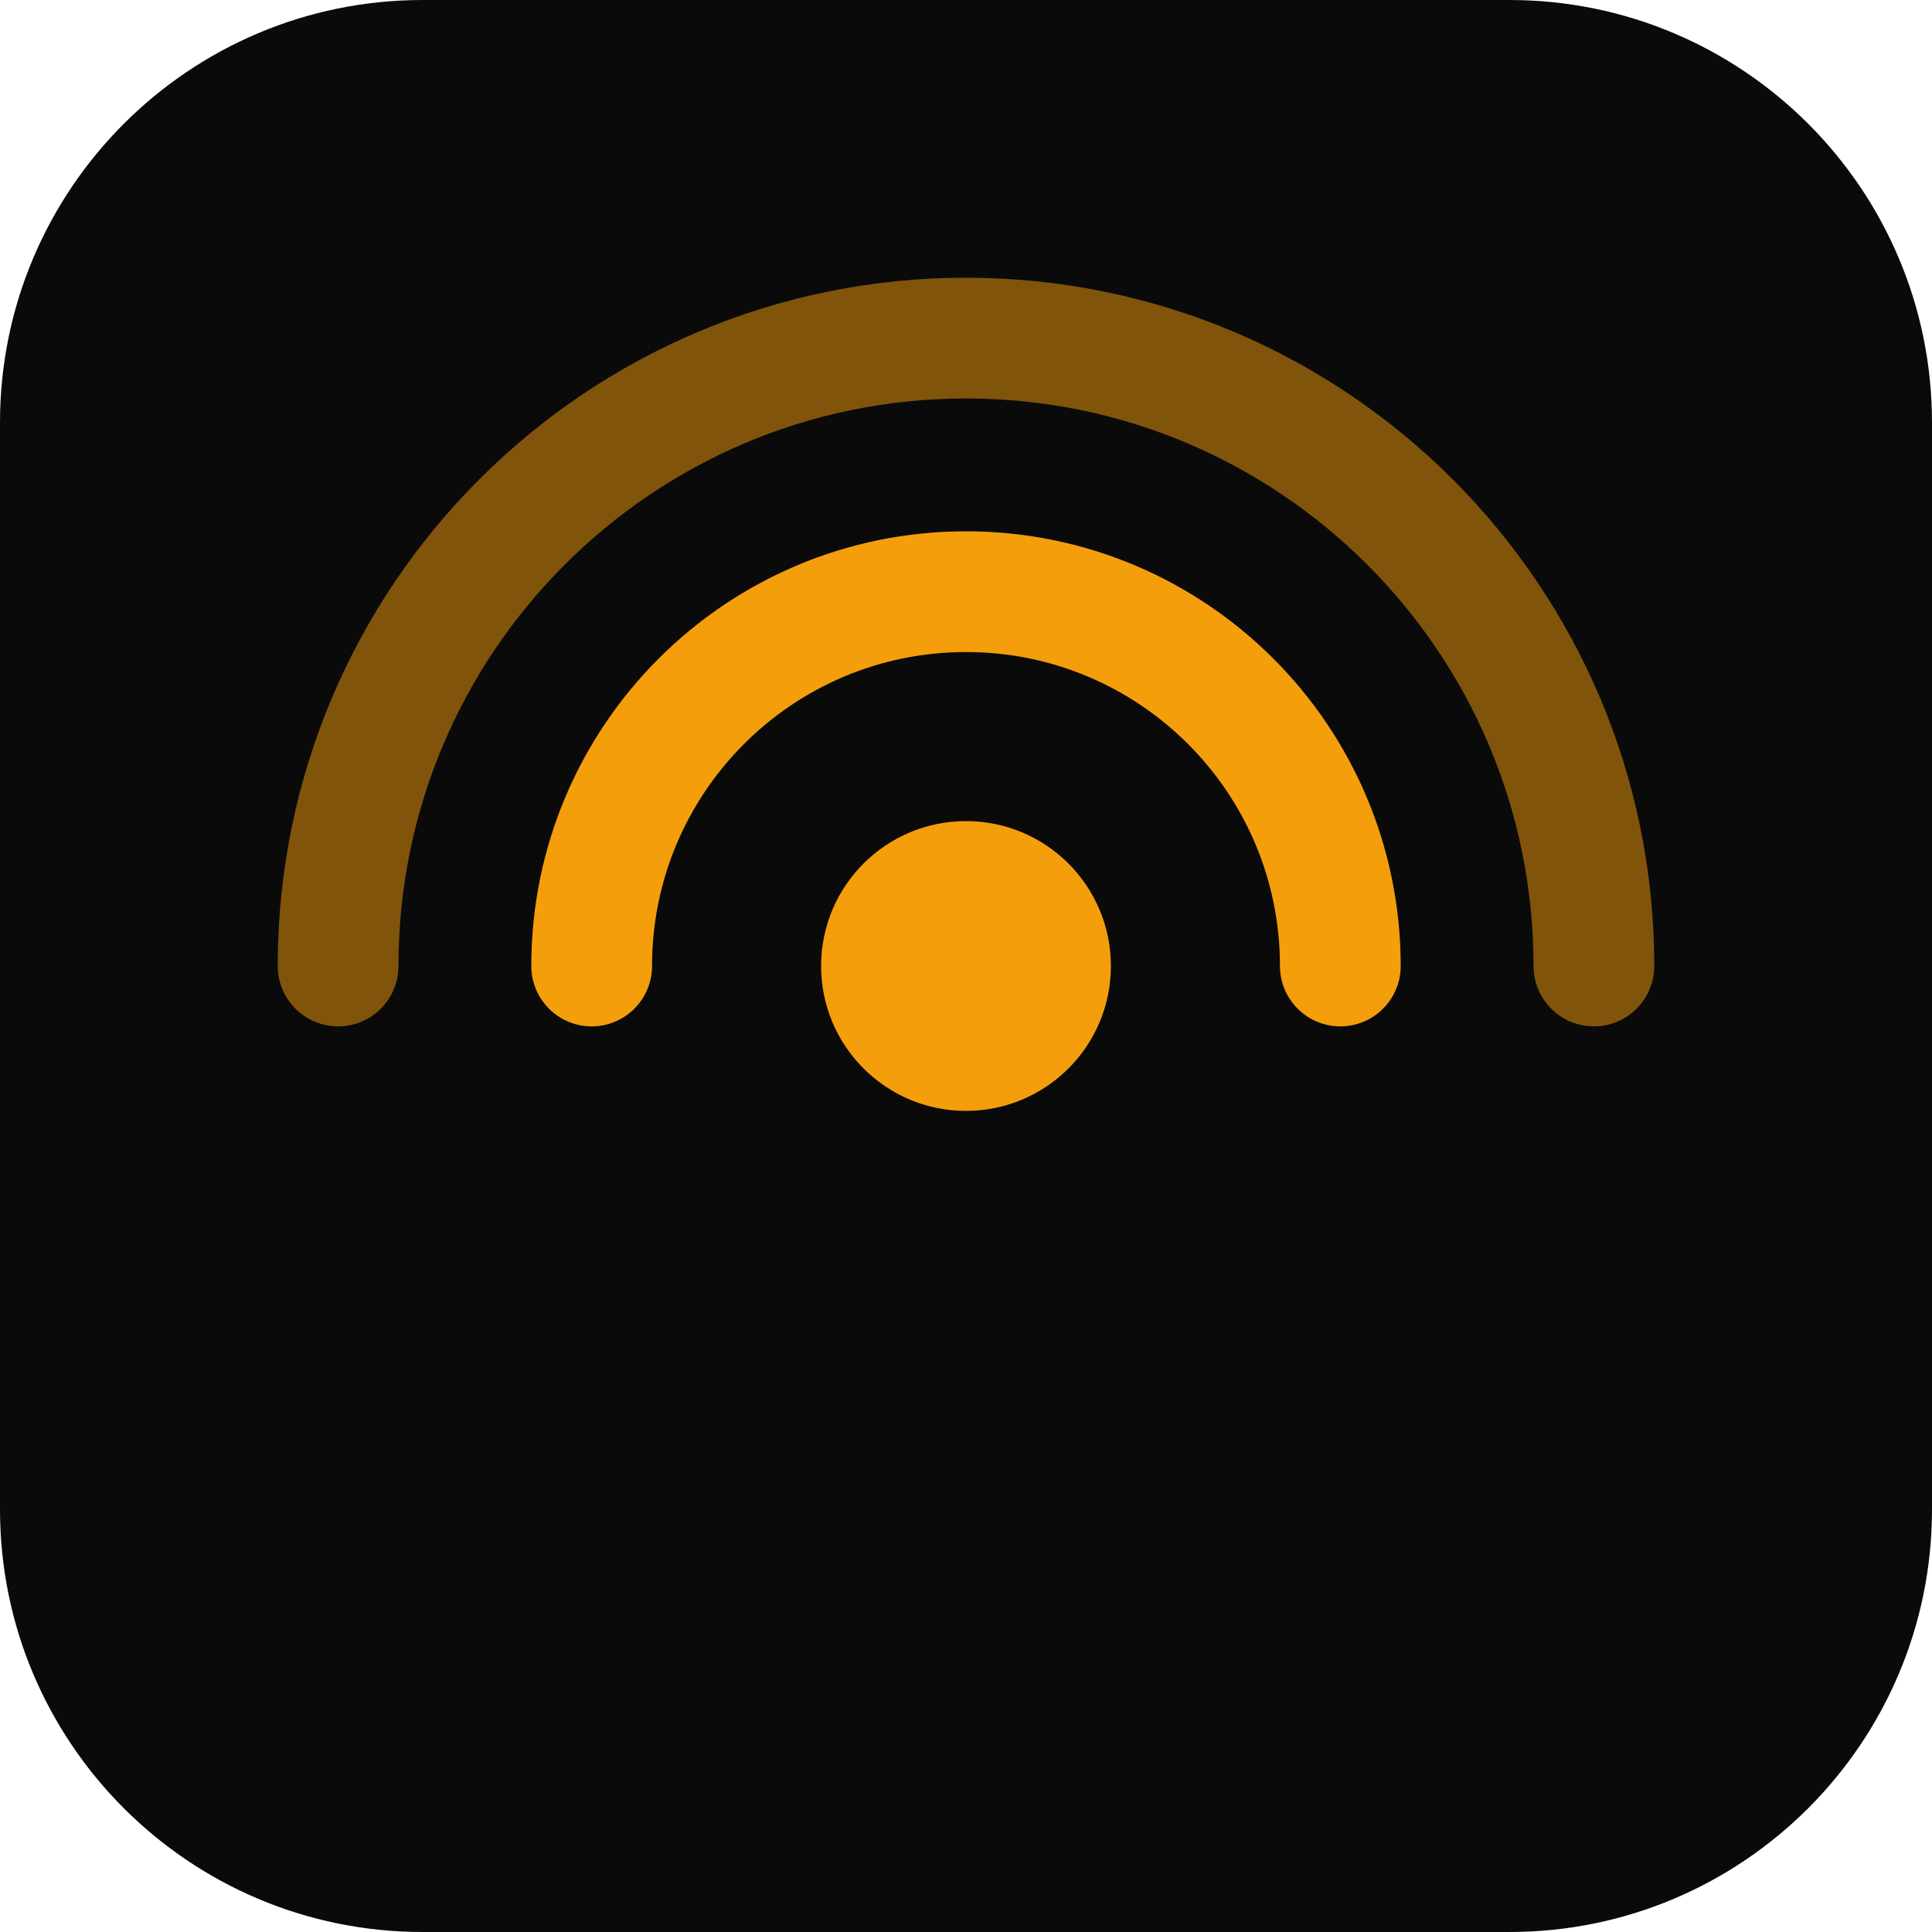
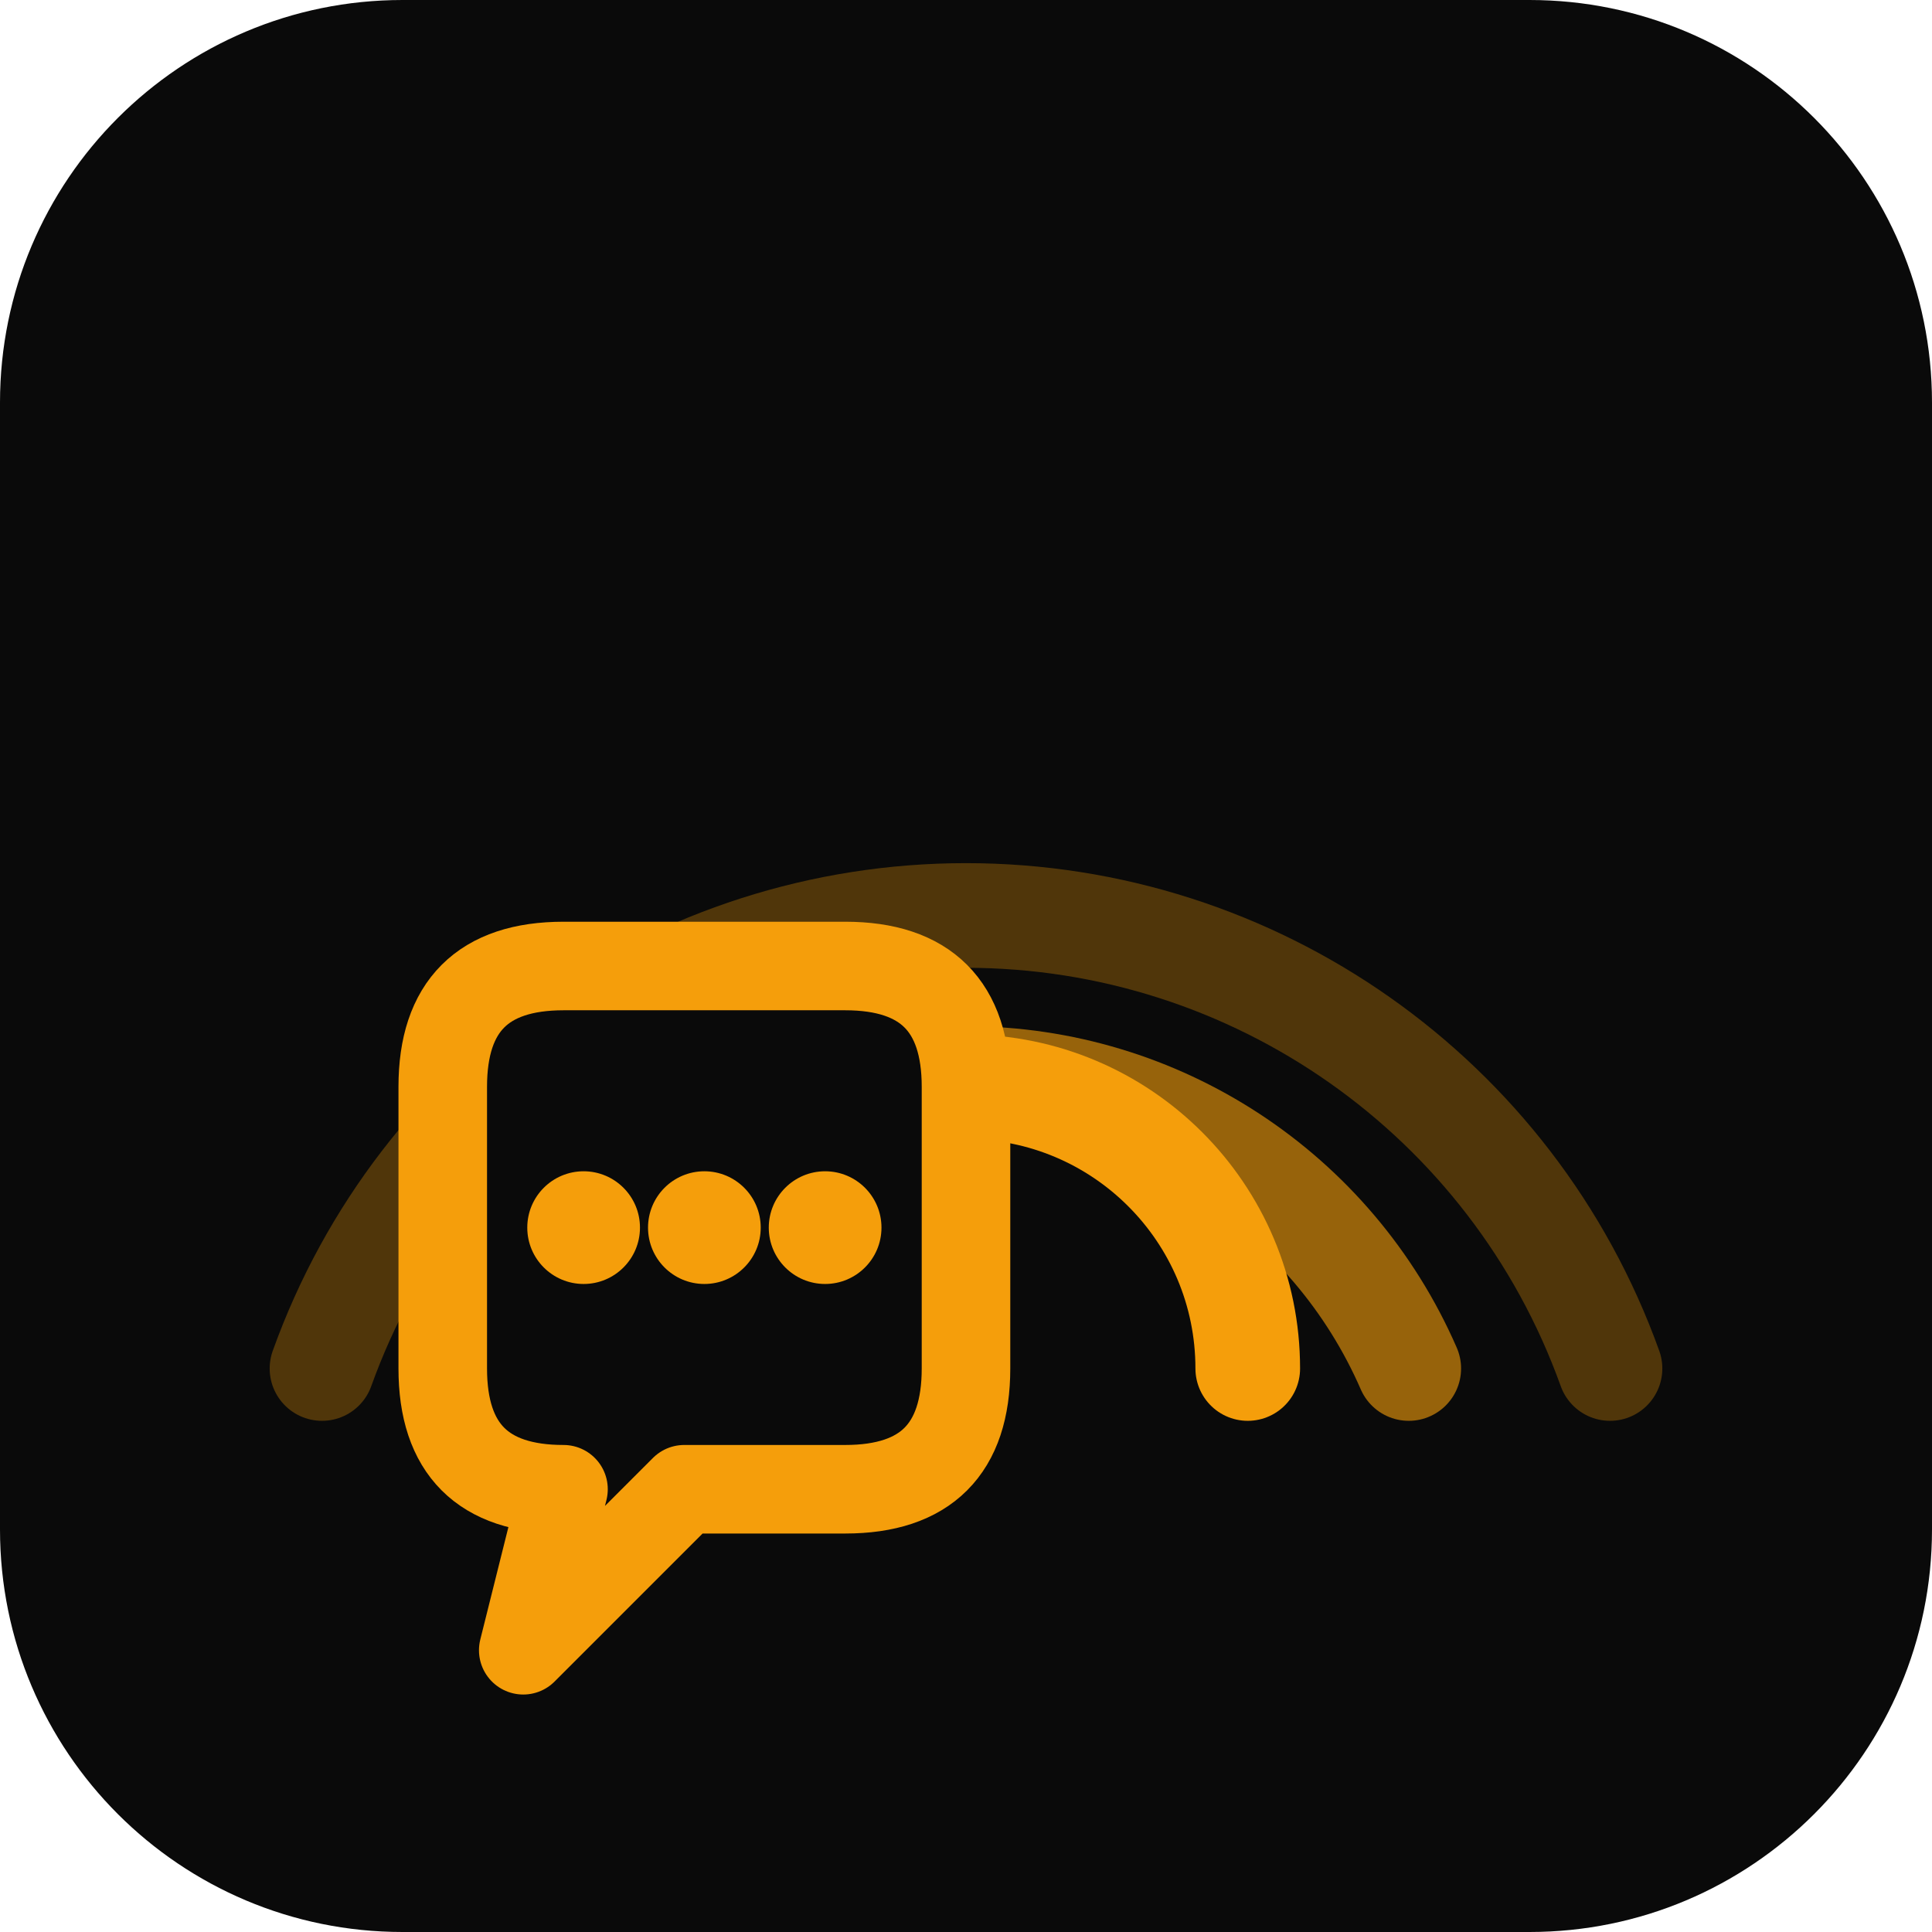
- <svg xmlns="http://www.w3.org/2000/svg" viewBox="0 0 32 32">
-   <rect width="32" height="32" rx="7" fill="#0a0a0a" />
-   <circle cx="16" cy="16" r="2.4" fill="#f59e0b" />
-   <path d="M9.8 16a6.2 6.2 0 0 1 12.4 0" stroke="#f59e0b" stroke-width="2" stroke-linecap="round" fill="none" />
-   <path d="M5.6 16a10.4 10.4 0 0 1 20.8 0" stroke="#f59e0b" stroke-width="2" stroke-linecap="round" fill="none" opacity="0.5" />
+ <svg xmlns="http://www.w3.org/2000/svg" viewBox="0 0 48 48">
+   <rect width="48" height="48" rx="10" fill="#0a0a0a" />
+   <path d="M 8 34 A 17 17 0 0 1 40 34" stroke="#f59e0b" stroke-width="2.6" stroke-linecap="round" fill="none" opacity="0.3" />
+   <path d="M 13 34 A 12 12 0 0 1 35 34" stroke="#f59e0b" stroke-width="2.6" stroke-linecap="round" fill="none" opacity="0.6" />
+   <path d="M 17 34 A 7 7 0 0 1 31 34" stroke="#f59e0b" stroke-width="2.6" stroke-linecap="round" fill="none" />
+   <path d="M 14 24 h 7 q 3 0 3 3 v 7 q 0 3 -3 3 h -4 l -4 4 l 1 -4 q -3 0 -3 -3 v -7 q 0 -3 3 -3 z" fill="#0a0a0a" stroke="#f59e0b" stroke-width="2.2" stroke-linejoin="round" />
+   <circle cx="14.5" cy="30.5" r="1.4" fill="#f59e0b" />
+   <circle cx="17.5" cy="30.5" r="1.4" fill="#f59e0b" />
+   <circle cx="20.5" cy="30.5" r="1.4" fill="#f59e0b" />
</svg>
